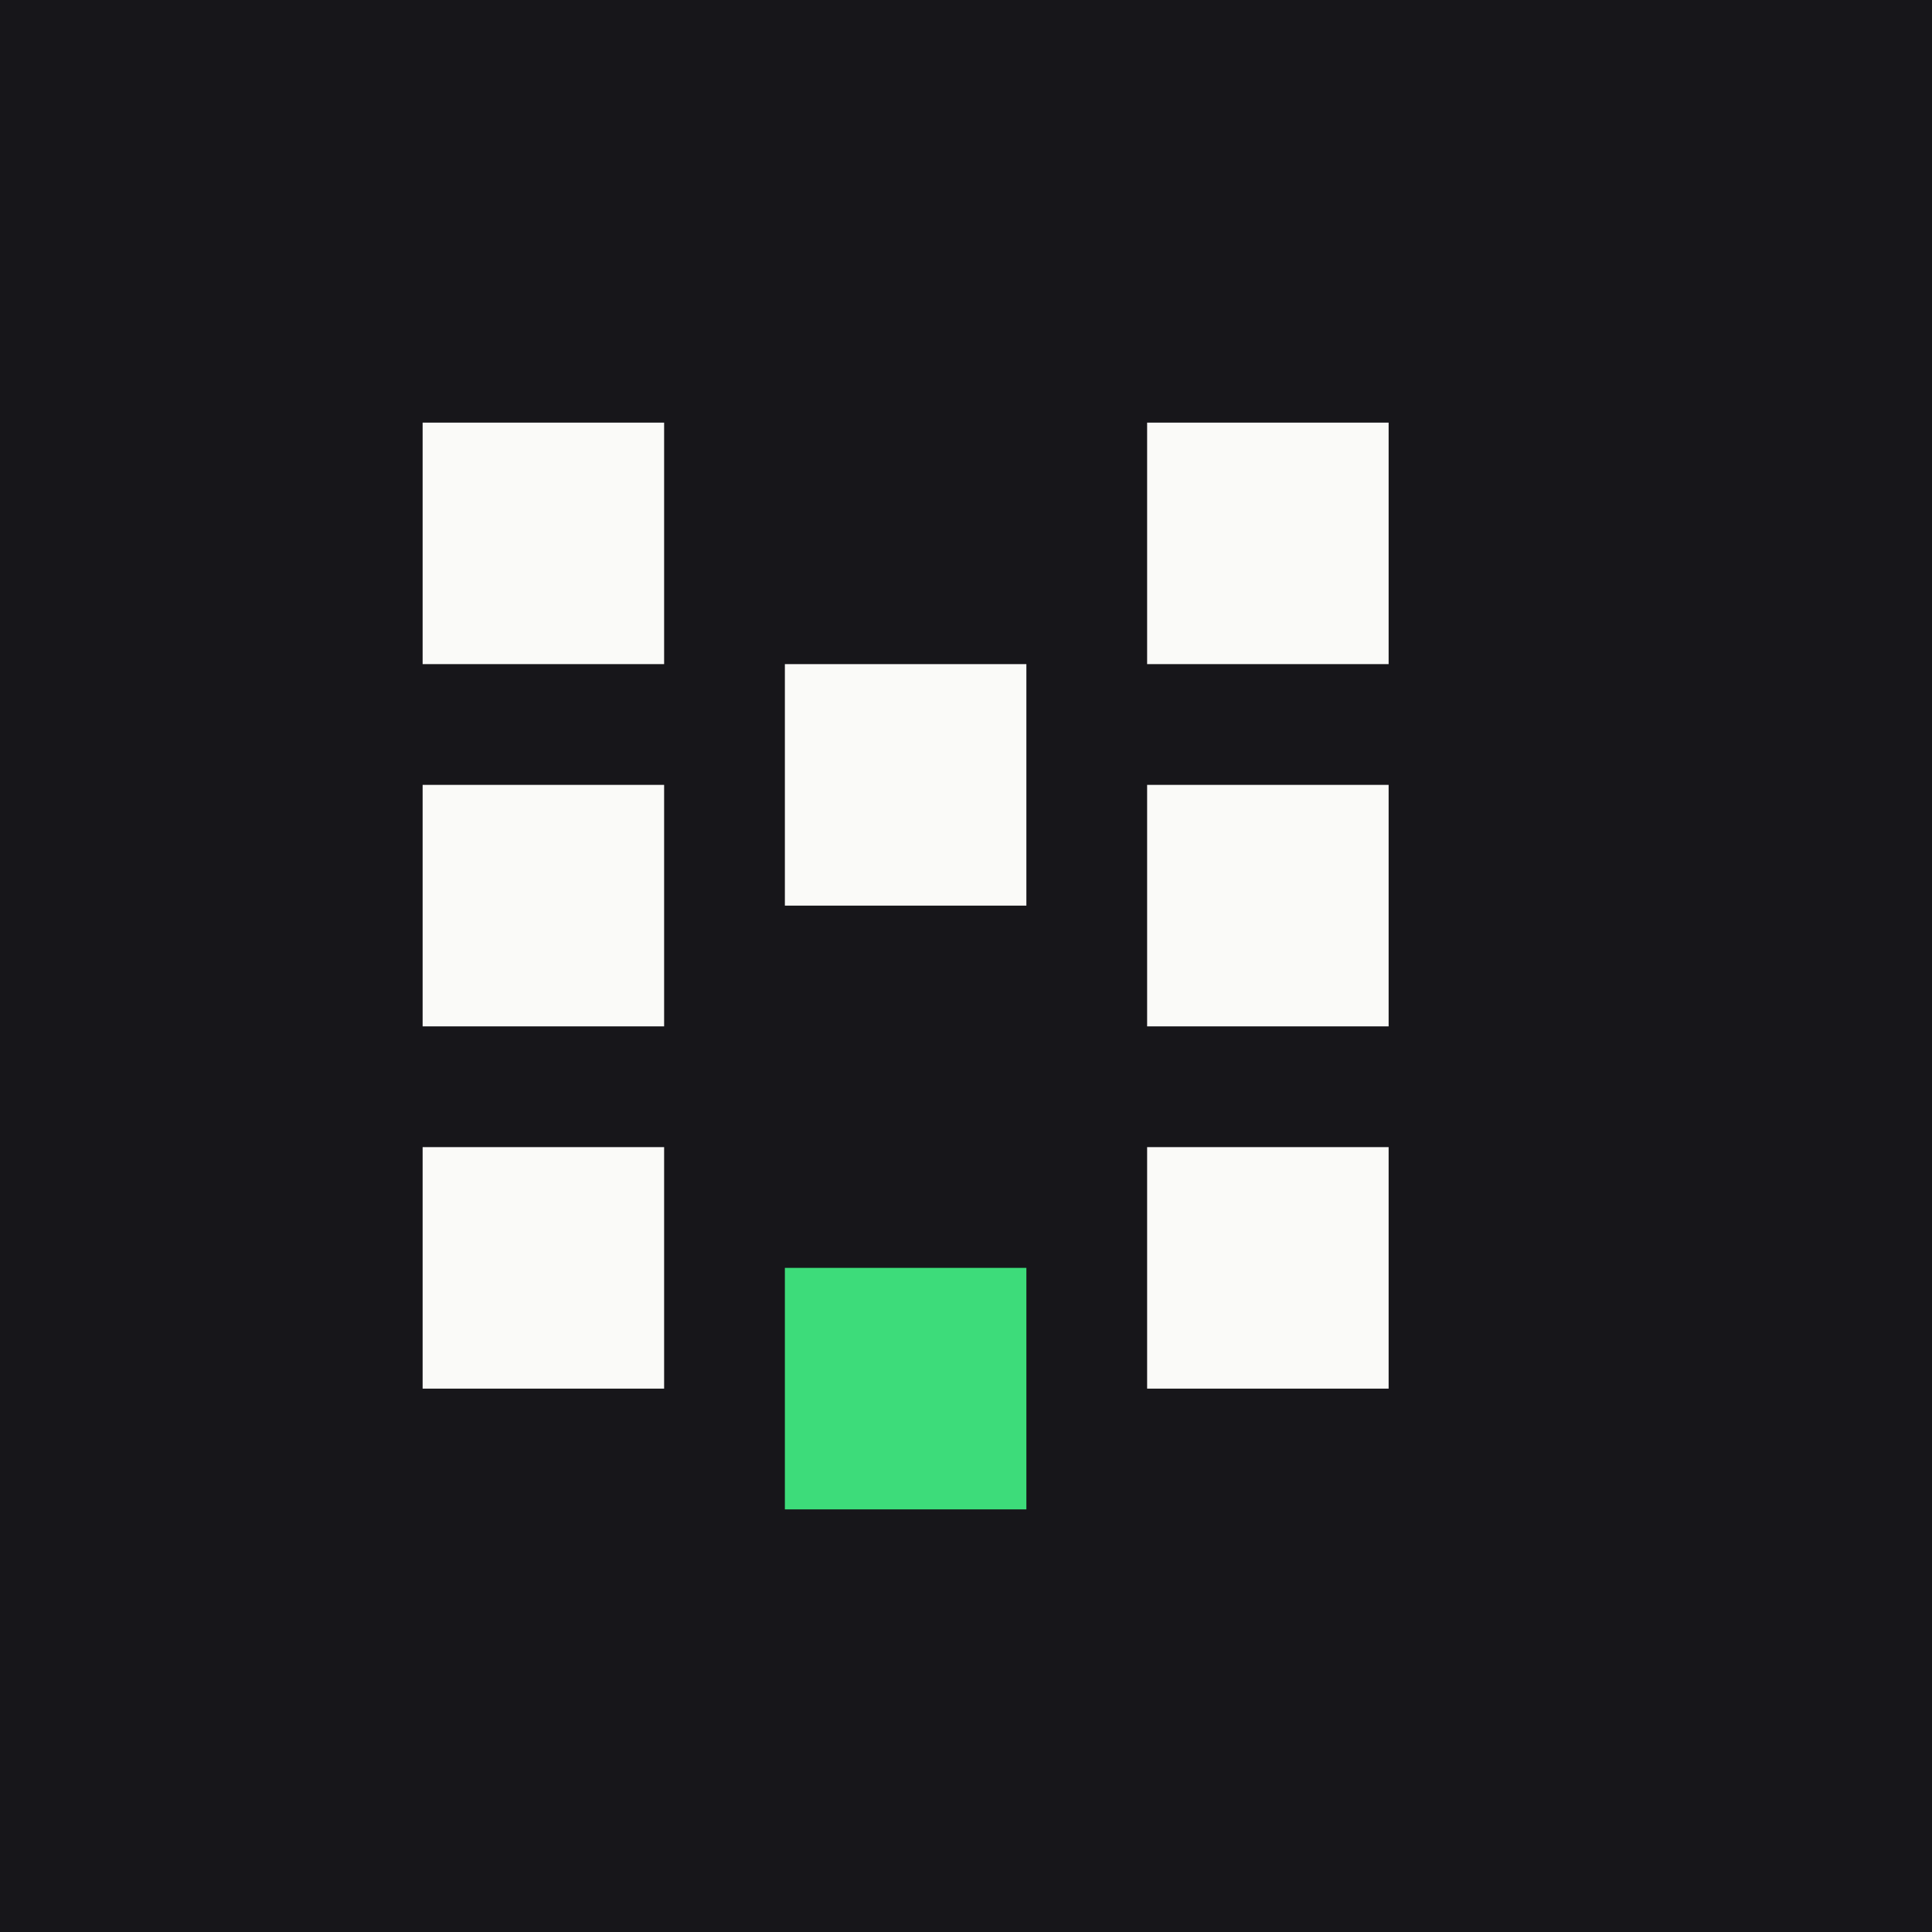
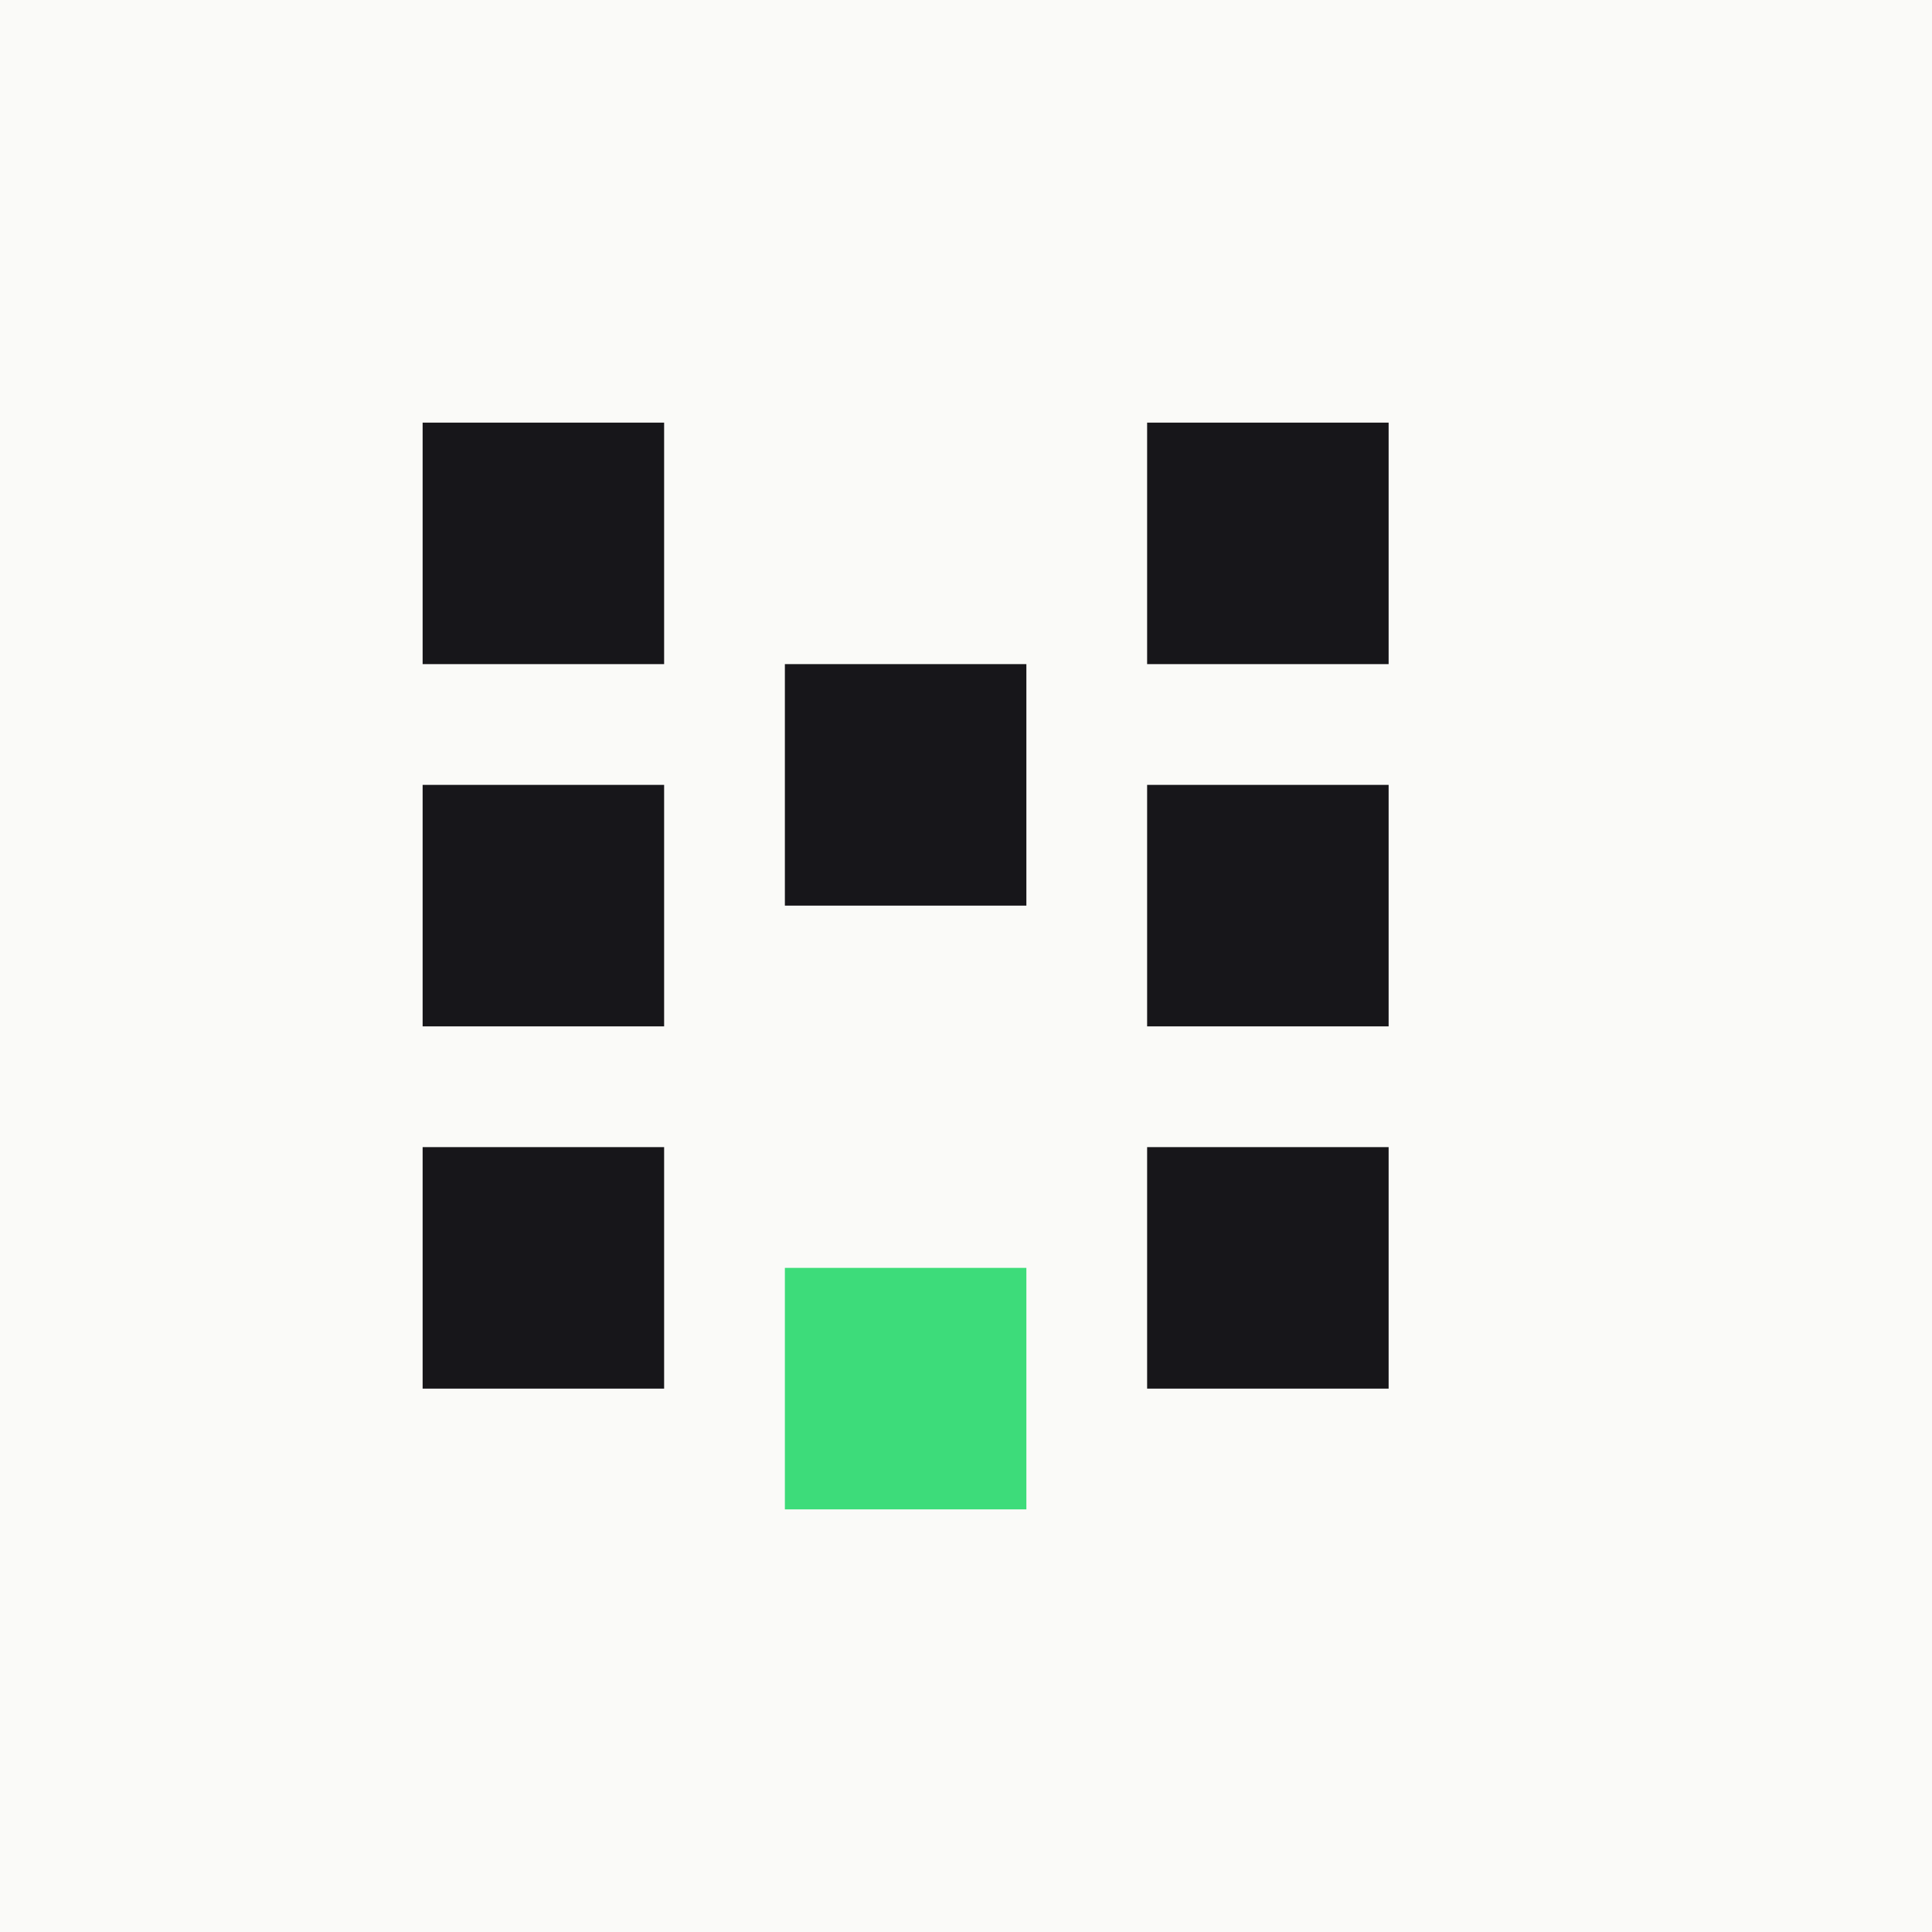
<svg xmlns="http://www.w3.org/2000/svg" width="512" height="512" viewBox="0 0 512 512">
-   <rect width="512" height="512" fill="#17161A" />
-   <g fill="#FAFAF8">
+   <rect width="512" height="512" fill="#FAFAF8" />
+   <g fill="#17161A">
    <rect x="112" y="112" width="64" height="64" />
    <rect x="112" y="208" width="64" height="64" />
    <rect x="112" y="304" width="64" height="64" />
    <rect x="208" y="176" width="64" height="64" />
    <rect x="304" y="112" width="64" height="64" />
    <rect x="304" y="208" width="64" height="64" />
    <rect x="304" y="304" width="64" height="64" />
  </g>
  <rect x="208" y="336" width="64" height="64" fill="#3DDC7A" />
</svg>
